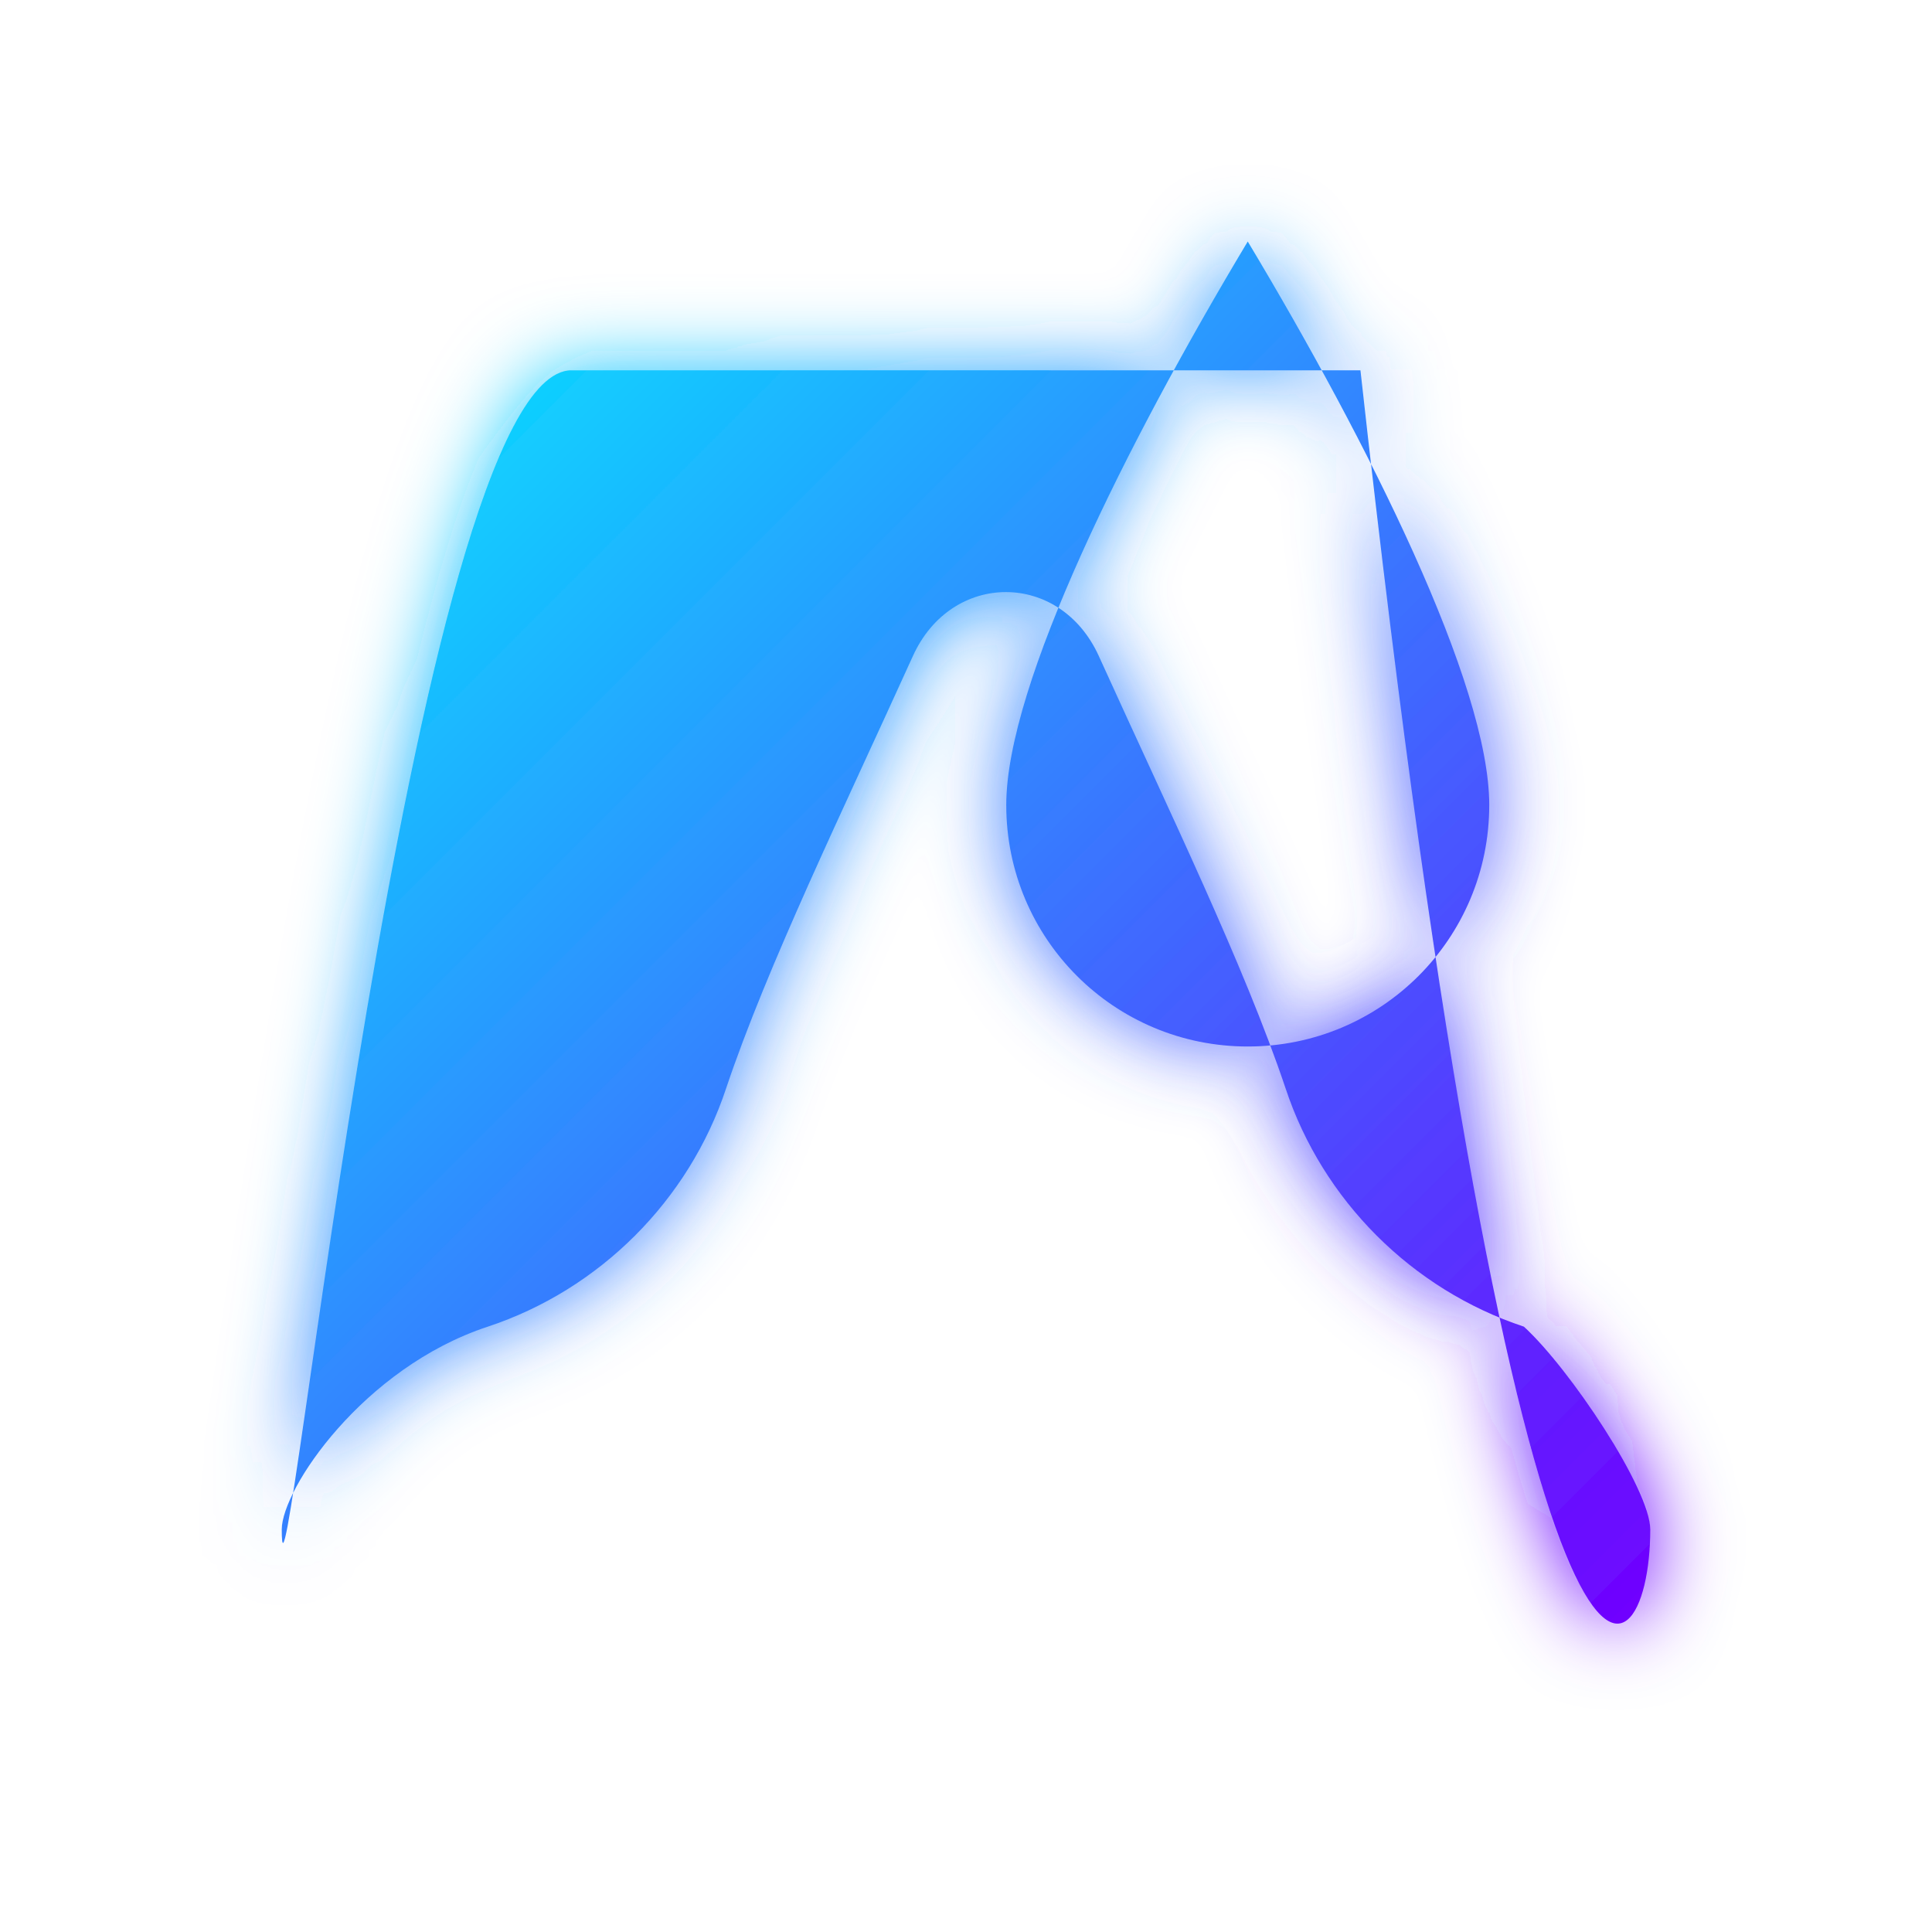
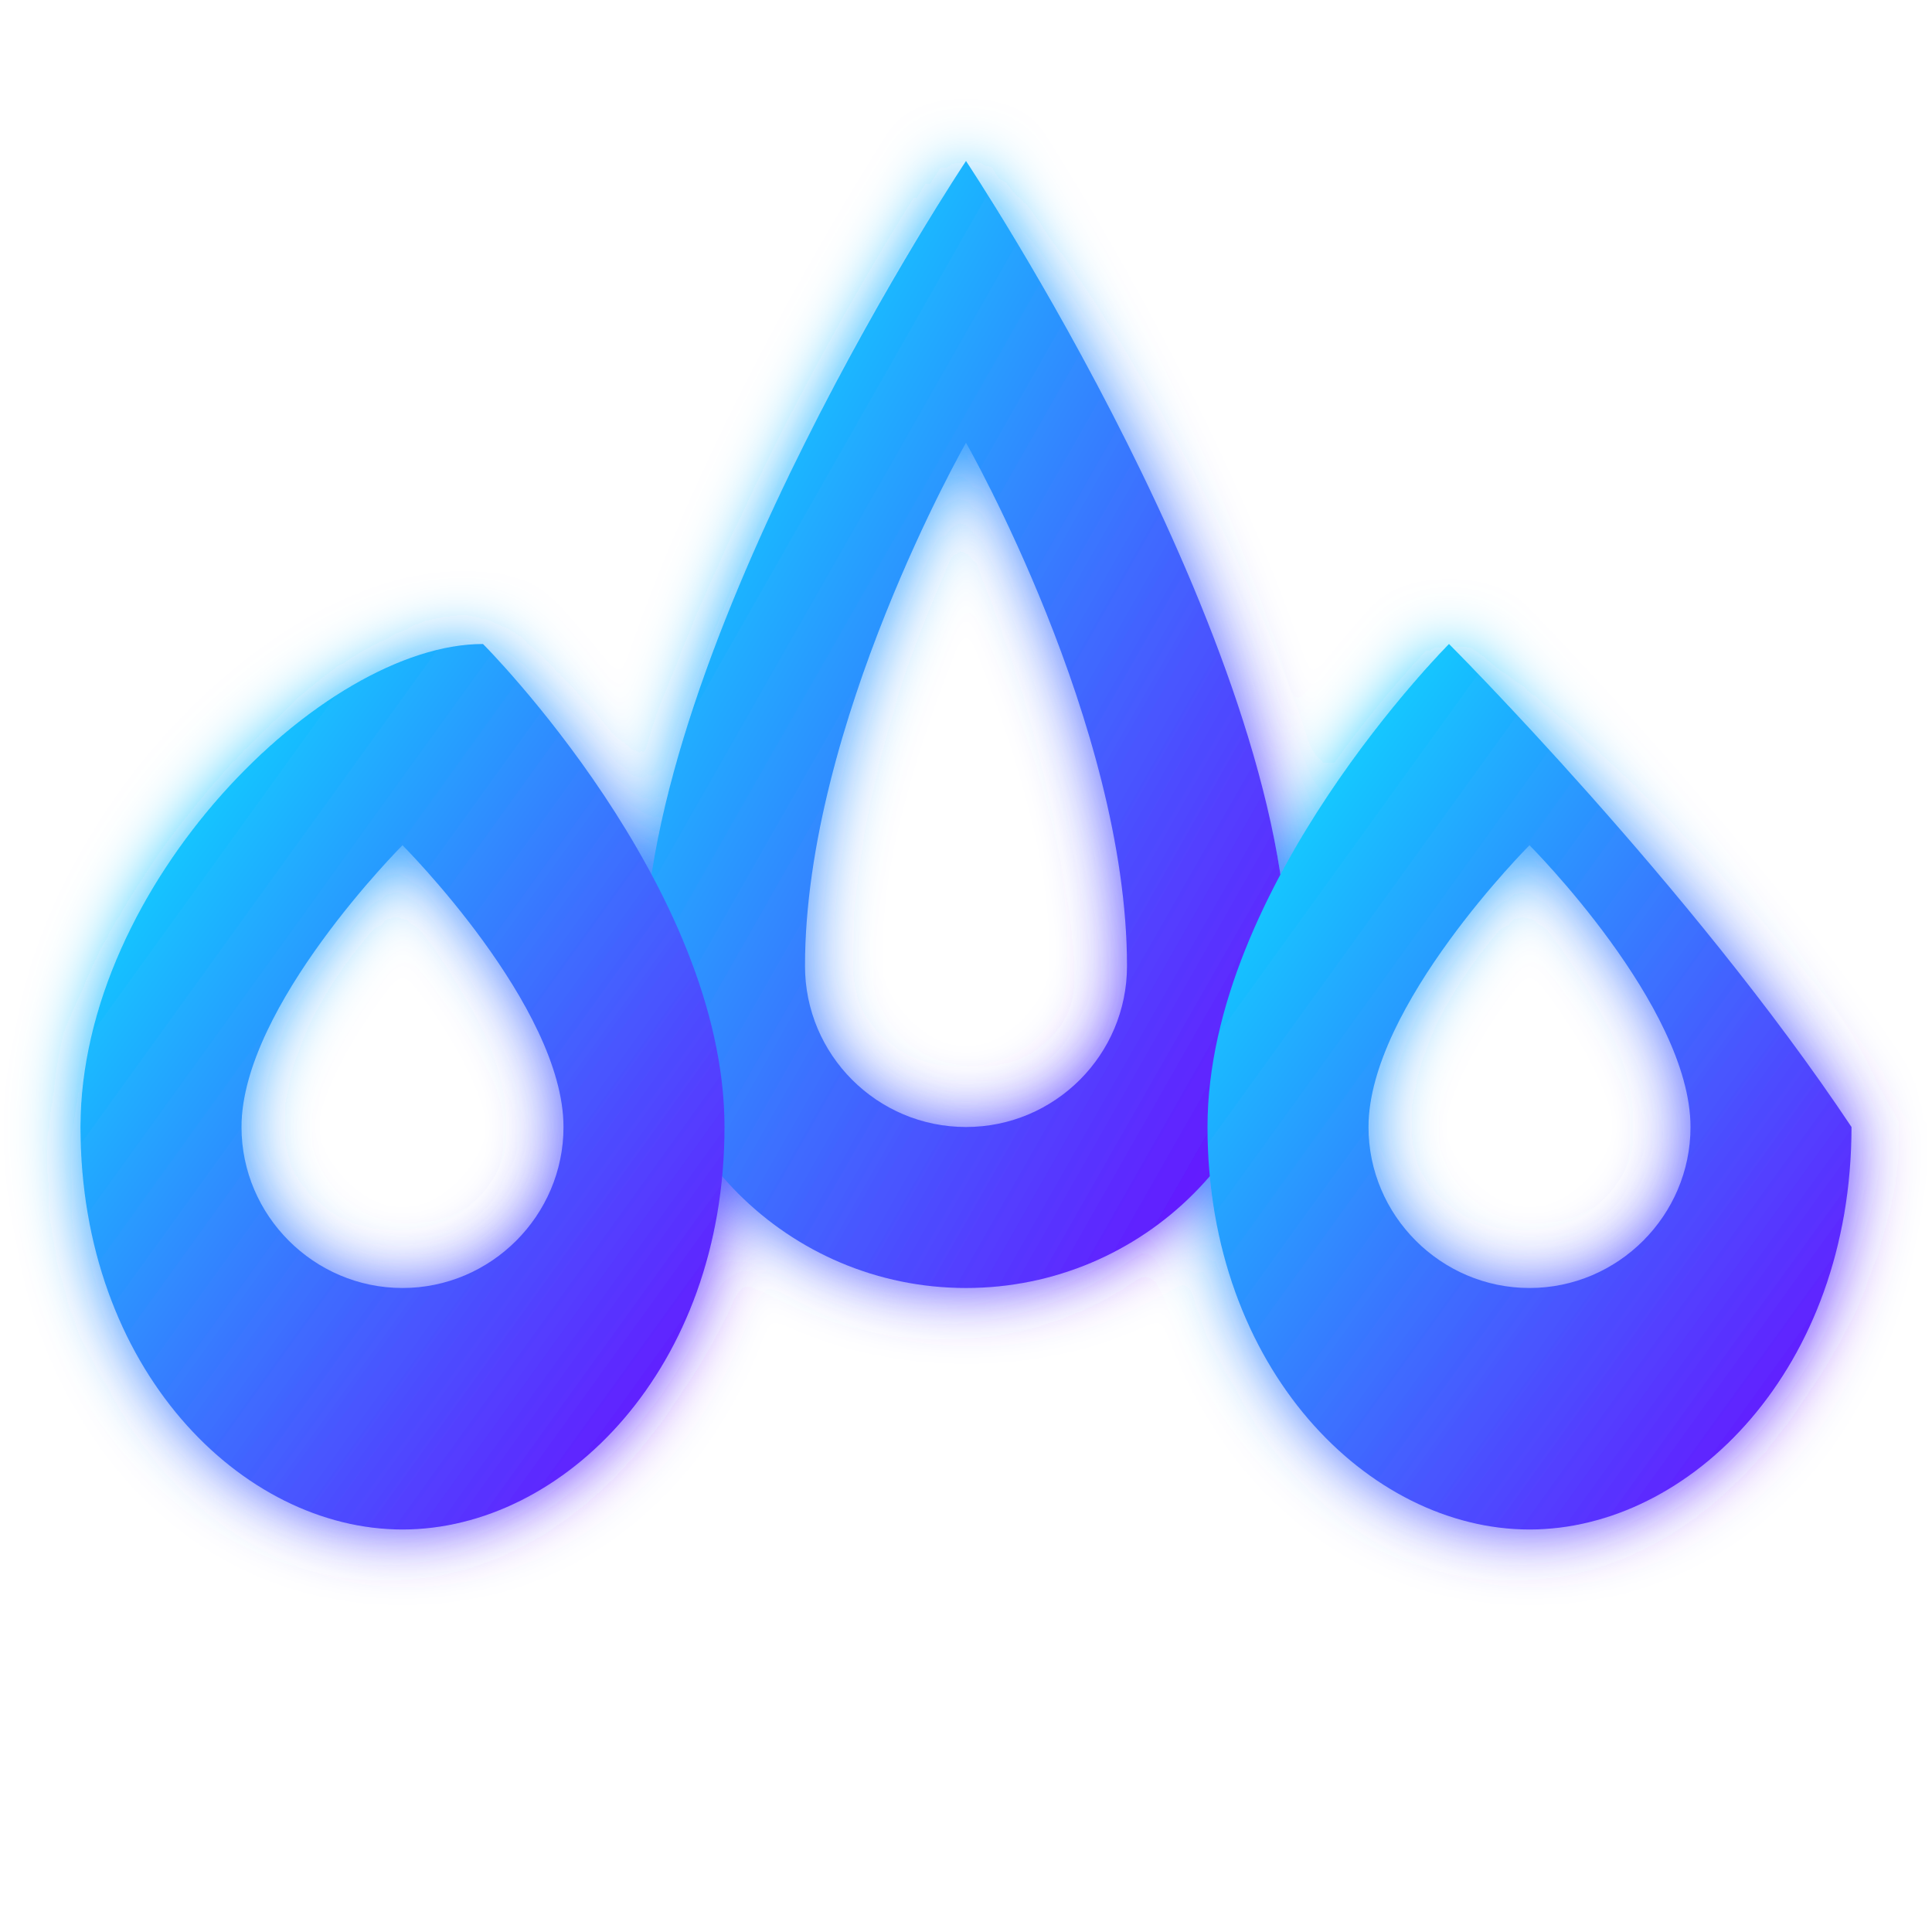
<svg xmlns="http://www.w3.org/2000/svg" viewBox="0 0 24 24" fill="none">
  <defs>
    <linearGradient id="grad1" x1="0%" y1="0%" x2="100%" y2="100%">
      <stop offset="0%" style="stop-color:#00f2ff;stop-opacity:1" />
      <stop offset="100%" style="stop-color:#7000ff;stop-opacity:1" />
    </linearGradient>
    <filter id="glow" x="-20%" y="-20%" width="140%" height="140%">
-       <feGaussianBlur stdDeviation="0.5" result="blur" />
+       <feGaussianBlur stdDeviation="0.4" result="blur" />
      <feComposite in="SourceGraphic" in2="blur" operator="over" />
    </filter>
  </defs>
-   <path d="M15.43 15.48C14.04 15.02 12.93 13.91 12.47 12.52C11.96 11 11.02 9.07 10.15 7.15C9.67 6.09 8.32 6.09 7.84 7.15C6.97 9.07 6.03 11 5.52 12.52C5.06 13.91 3.95 15.02 2.56 15.48C1.01 15.99 0 17.5 0 18C0 19.99 1.62 3.6 3.6 3.6H13.4C15.39 21.6 17 19.99 17 18C17 17.5 16 16 15.43 15.48ZM12 2C10.5 4.5 9 7.5 9 9C9 10.66 10.34 12 12 12C13.66 12 15 10.66 15 9C15 7.5 13.5 4.5 12 2Z" fill="url(#grad1)" filter="url(#glow)" transform="translate(3.5, 1)" />
+   <g fill="url(#grad1)" filter="url(#glow)">
+     {/* Central Leaf */}
+     <path d="M12,2 C12,2 16,8 16,12 C16,14.209 14.209,16 12,16 C9.791,16 8,14.209 8,12 C8,8 12,2 12,2 Z M12,5.5 C12,5.5 10,9 10,12 C10,13.104 10.896,14 12,14 C13.104,14 14,13.104 14,12 C14,9 12,5.5 12,5.5 Z" fill-rule="evenodd" />
+     
+     {/* Left Leaf */}
+     <path d="M6,8 C6,8 9,11 9,14 C9,17 7,19 5,19 C3,19 1,17 1,14 C1,11 4,8 6,8 Z M5,10.5 C5,10.5 3,12.5 3,14 C3,15.1 3.9,16 5,16 C6.1,16 7,15.1 7,14 C7,12.5 5,10.5 5,10.5 Z" fill-rule="evenodd" />
+     
+     {/* Right Leaf */}
+     <path d="M18,8 C18,8 21,11 23,14 C23,17 21,19 19,19 C17,19 15,17 15,14 C15,11 18,8 18,8 Z M19,10.5 C19,10.5 21,12.5 21,14 C21,15.1 20.1,16 19,16 C17.9,16 17,15.1 17,14 C17,12.5 19,10.5 19,10.5 Z" fill-rule="evenodd" />
+   </g>
</svg>
